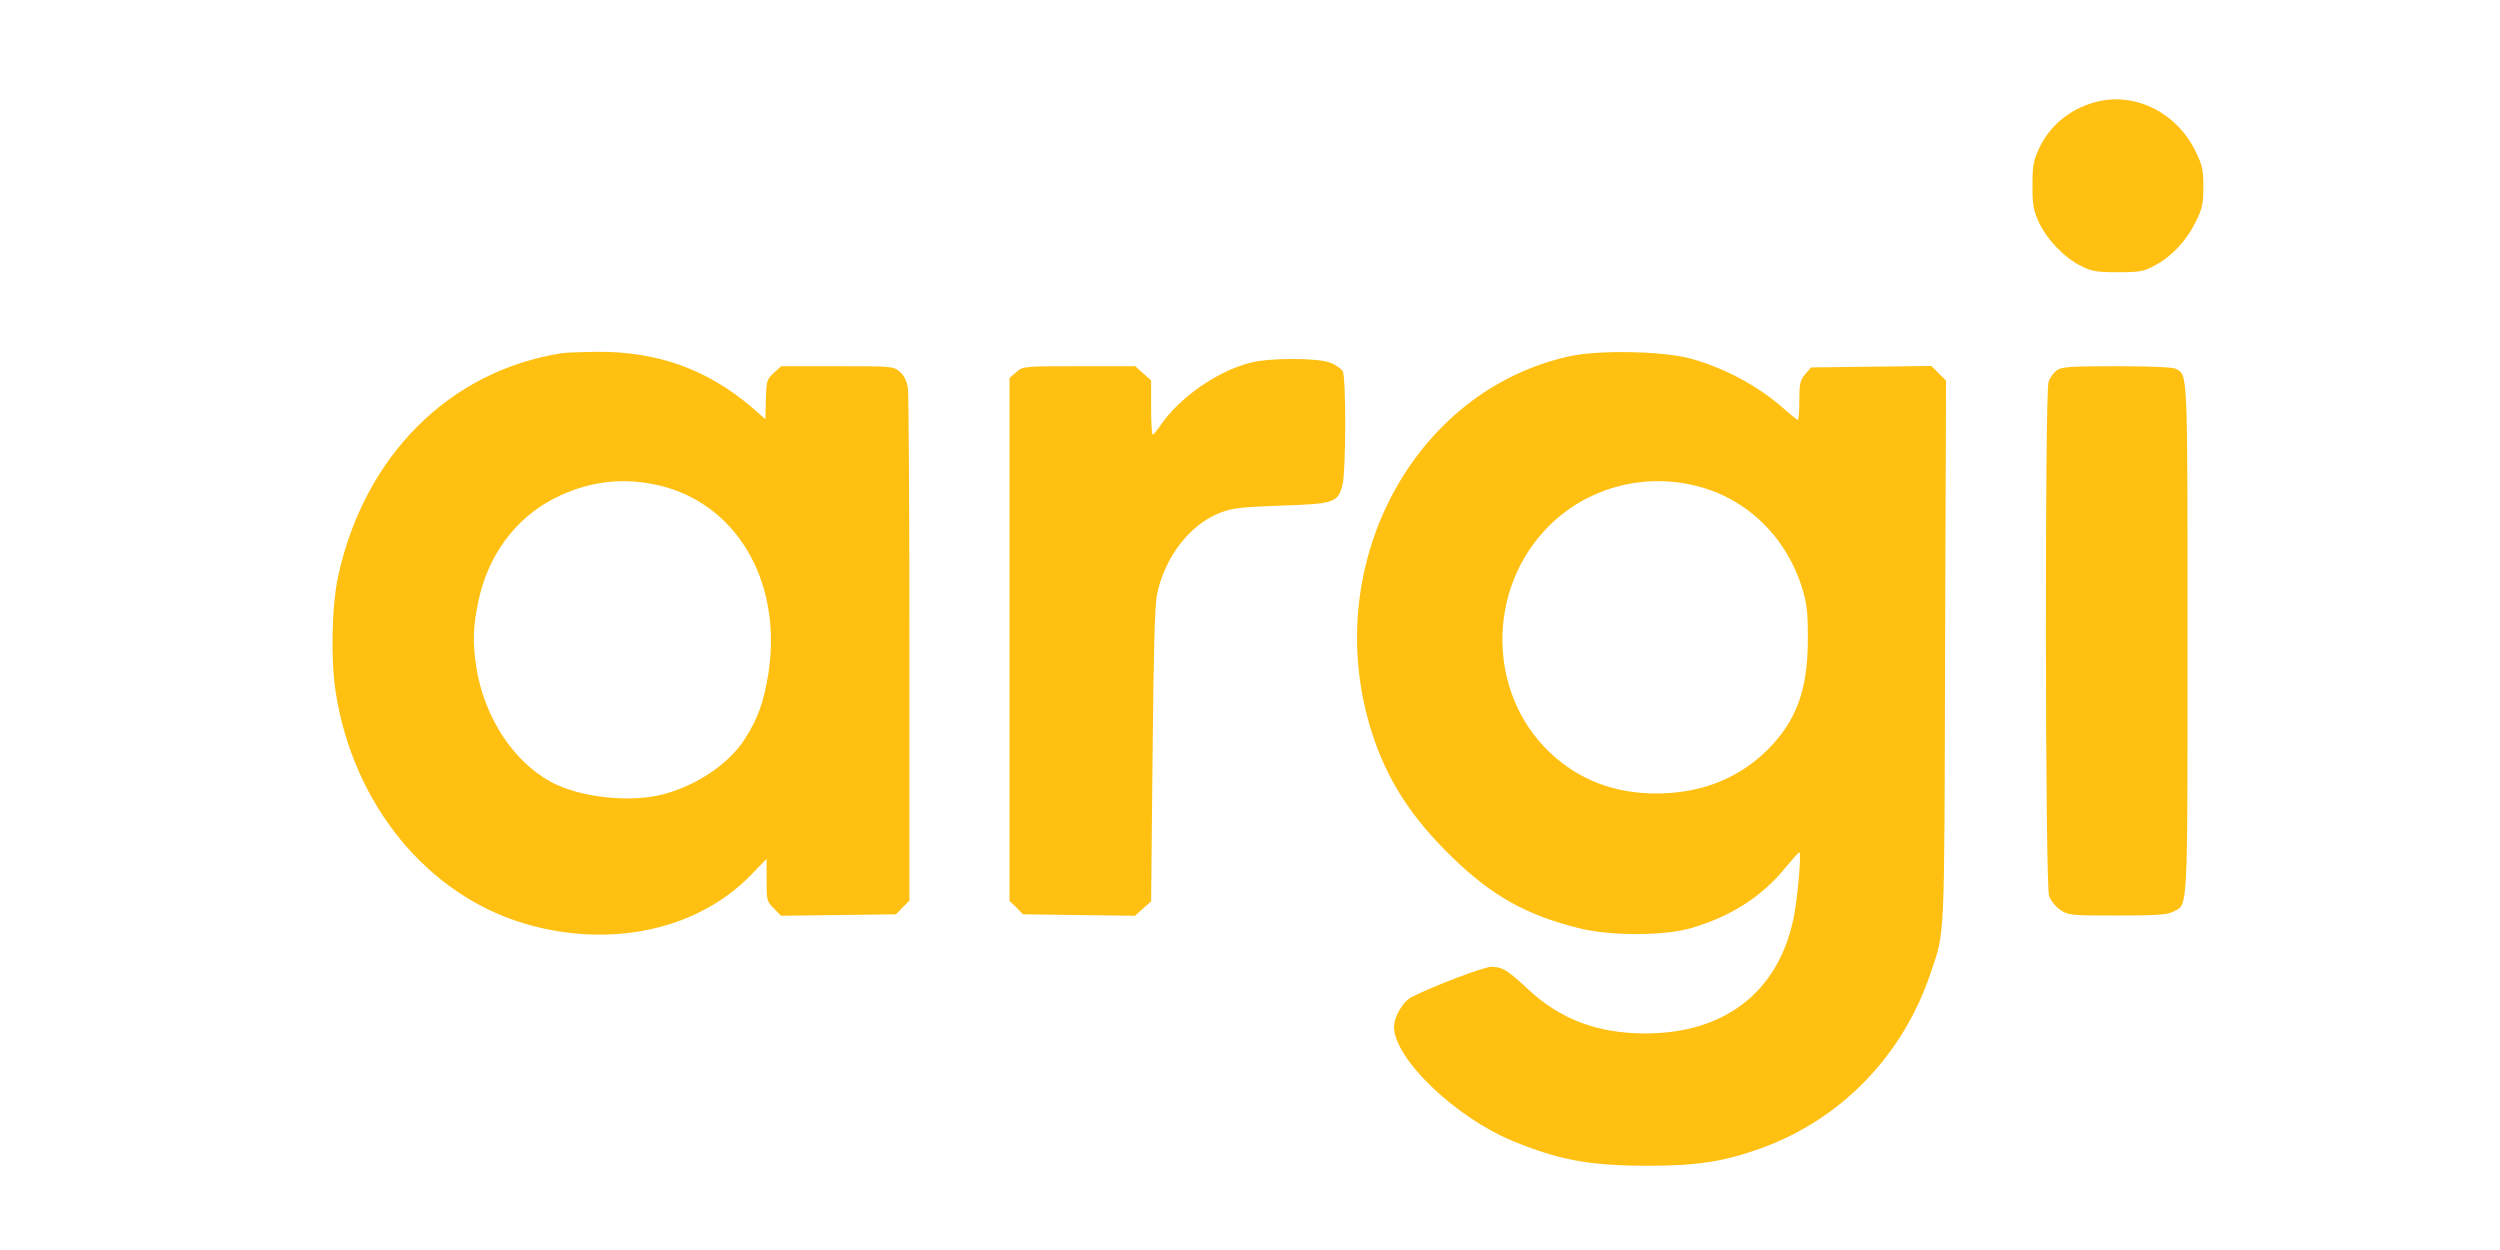
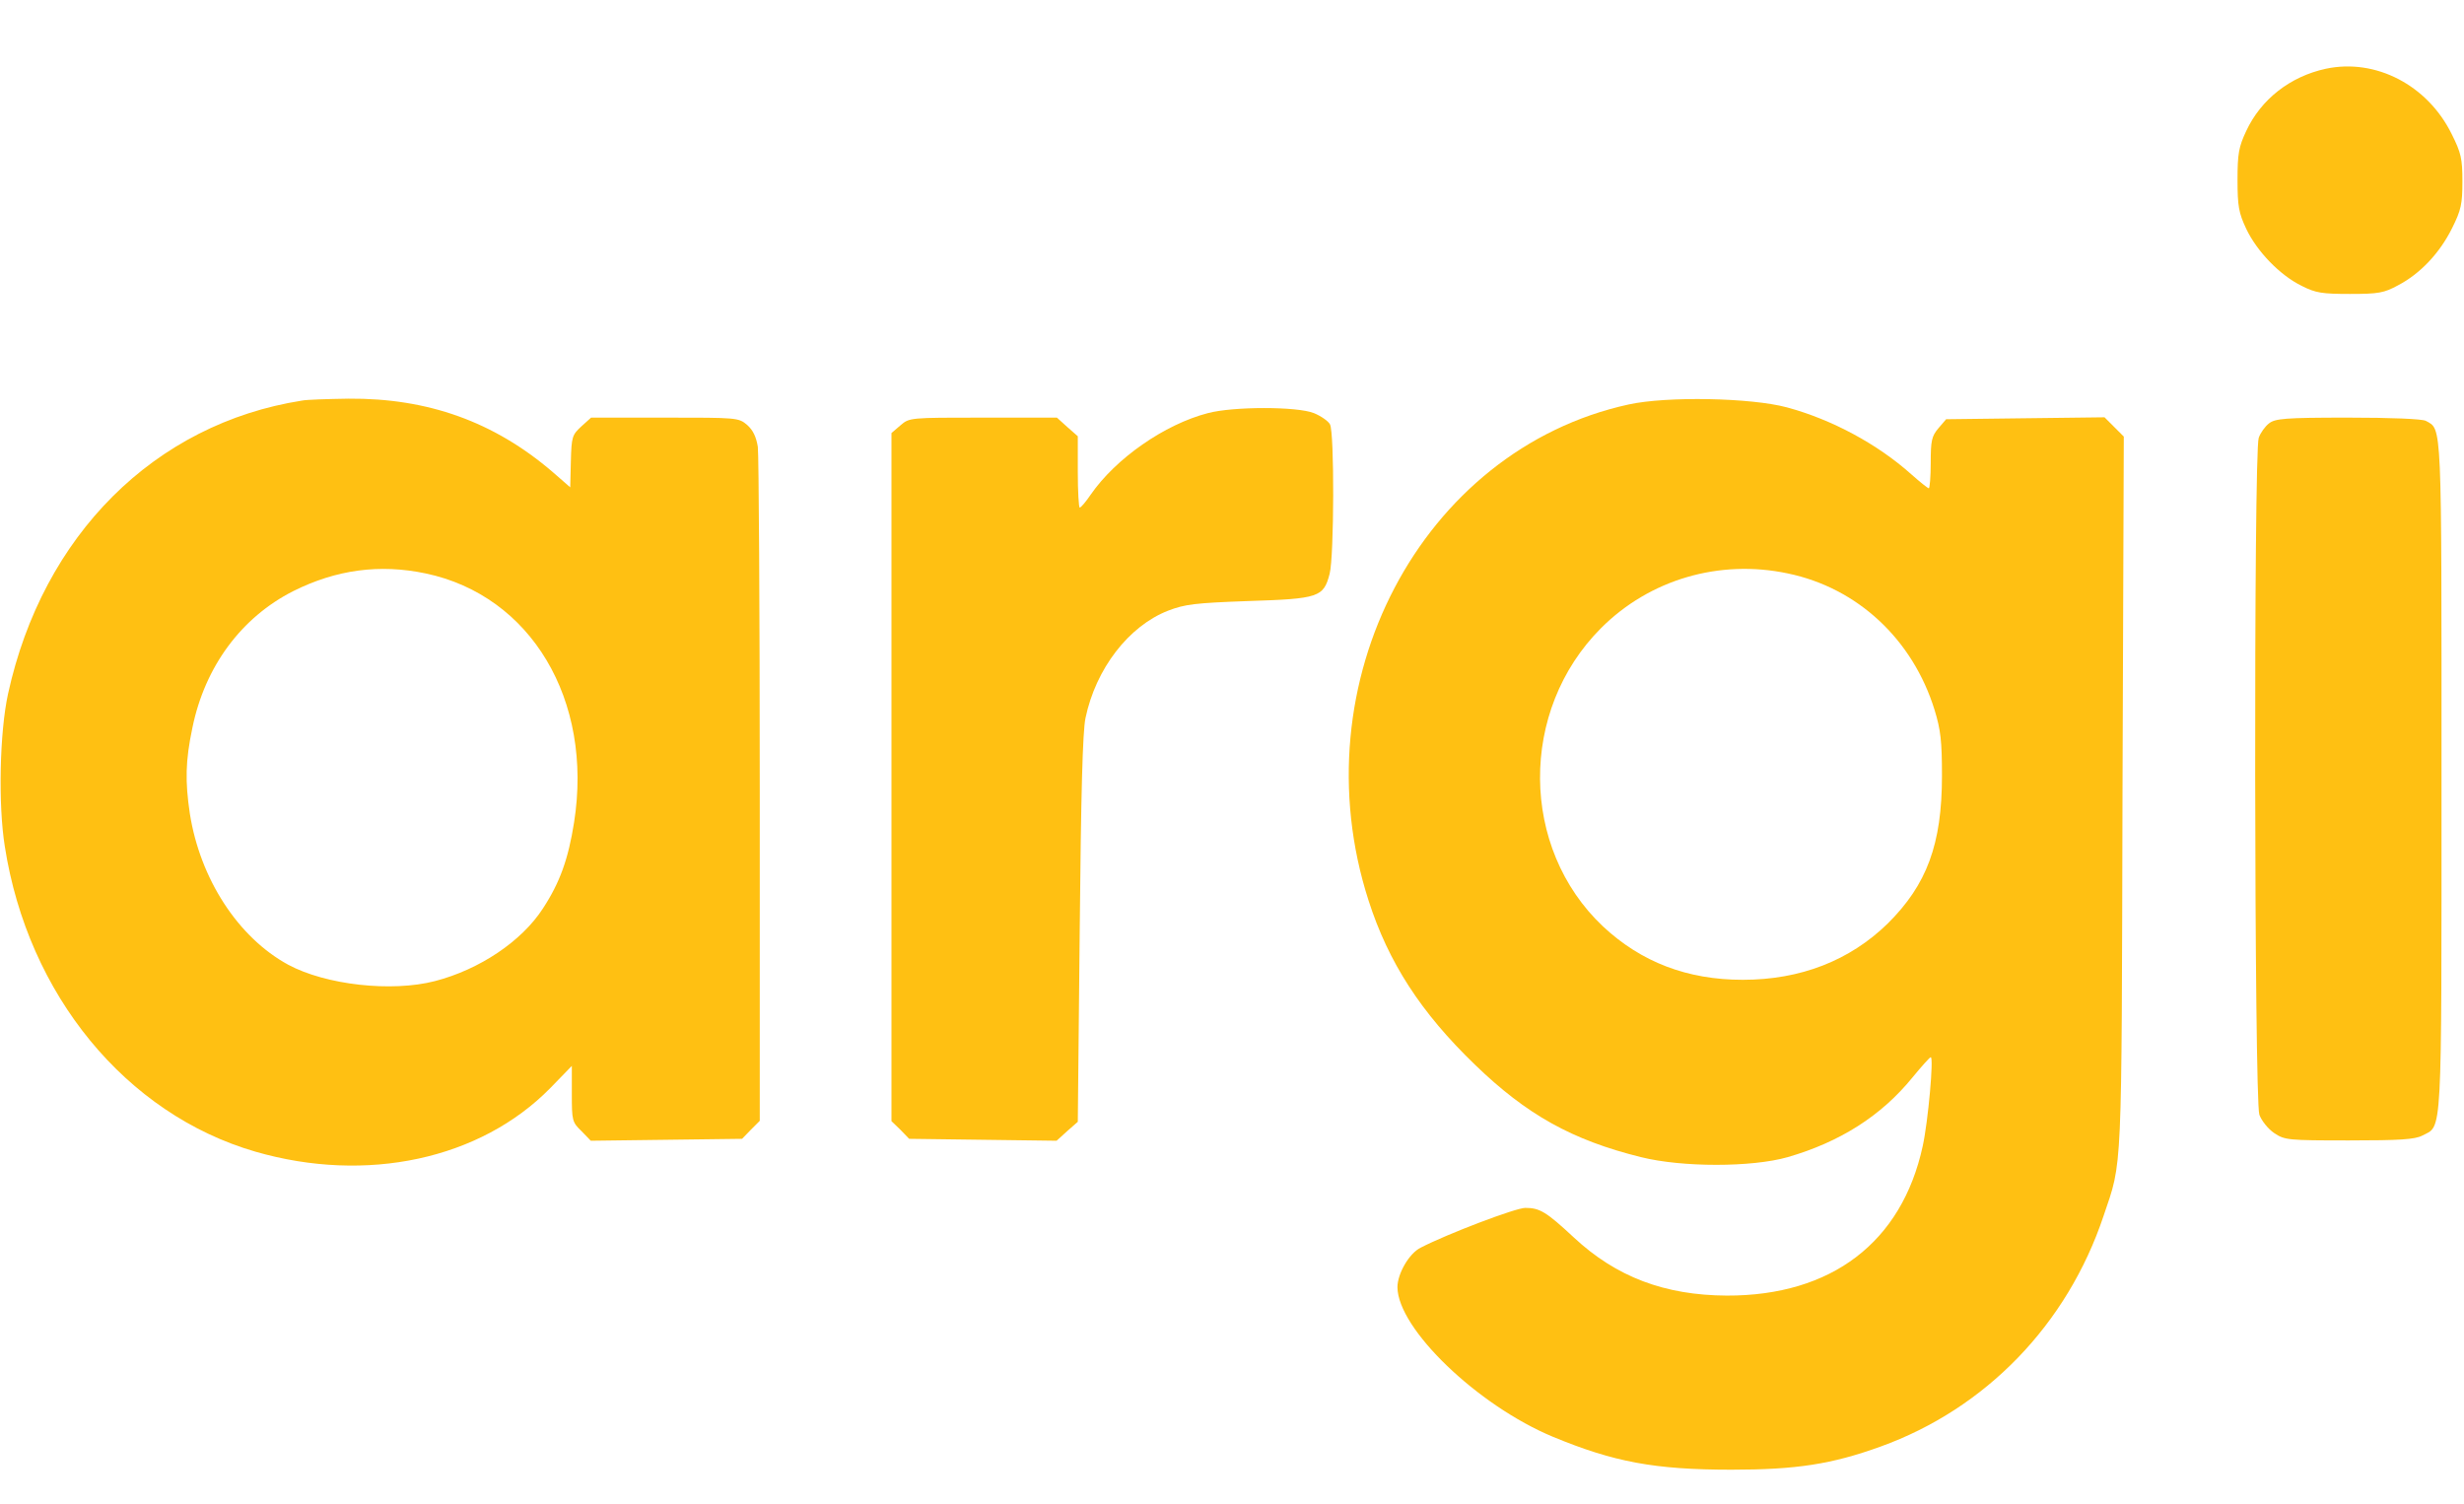
- <svg xmlns="http://www.w3.org/2000/svg" viewBox="0 0 1024 512" role="img" aria-label="Argi logo">
+ <svg xmlns="http://www.w3.org/2000/svg" viewBox="136 20 767 468" role="img" aria-label="Argi logo">
  <g transform="translate(0,768) scale(0.1,-0.1)" fill="#ffc012" stroke="none">
    <path d="M8600 7266 c-111 -24 -202 -95 -248 -194 -23 -49 -27 -70 -27 -152 0     -82 4 -103 27 -152 33 -70 105 -145 173 -178 43 -22 64 -25 150 -25 89 0 106     3 150 27 69 36 130 101 168 178 28 56 32 75 32 145 0 71 -4 89 -33 147 -75     153 -237 237 -392 204z" />
    <path d="M2300 6233 c-459 -72 -807 -419 -915 -913 -26 -119 -31 -344 -10     -475 72 -462 377 -833 780 -950 346 -100 700 -24 918 198 l67 69 0 -87 c0 -83     1 -88 30 -116 l29 -30 236 3 235 3 27 28 28 28 0 1027 c0 565 -3 1047 -6 1071     -5 31 -15 52 -33 68 -27 23 -31 23 -256 23 l-230 0 -30 -27 c-29 -27 -31 -32     -33 -109 l-2 -81 -55 48 c-182 156 -388 230 -635 228 -66 -1 -131 -3 -145 -6z     m385 -538 c328 -69 522 -394 462 -775 -18 -114 -44 -187 -97 -268 -66 -102     -197 -190 -336 -226 -135 -35 -340 -12 -457 51 -156 85 -274 267 -306 470 -15     101 -14 164 8 268 39 190 152 343 314 425 134 67 269 85 412 55z" />
    <path d="M6430 6221 c-646 -141 -1028 -867 -810 -1544 62 -193 163 -349 331     -511 161 -156 303 -235 517 -288 128 -32 345 -32 457 0 162 47 291 128 389     249 28 34 53 62 56 62 10 2 -8 -200 -25 -277 -65 -299 -284 -466 -610 -465     -193 1 -344 58 -476 181 -86 80 -106 92 -151 92 -30 0 -243 -81 -326 -124 -36     -18 -72 -81 -72 -123 1 -129 249 -368 485 -466 189 -78 315 -102 555 -102 201     0 312 17 464 72 327 118 581 380 694 718 59 174 56 113 59 1318 l4 1108 -30     30 -30 30 -247 -3 -246 -3 -24 -28 c-21 -25 -24 -38 -24 -108 0 -43 -3 -79 -6     -79 -3 0 -28 20 -55 44 -104 93 -246 170 -387 208 -112 30 -373 35 -492 9z     m495 -526 c217 -45 389 -205 457 -425 19 -62 23 -97 23 -205 0 -213 -47 -339     -169 -460 -118 -115 -271 -175 -451 -175 -173 0 -316 55 -435 166 -259 244     -262 673 -6 929 151 151 368 215 581 170z" />
    <path d="M5120 6194 c-135 -35 -287 -141 -365 -254 -15 -22 -30 -40 -34 -40     -3 0 -6 50 -6 111 l0 111 -33 29 -32 29 -230 0 c-228 0 -229 0 -257 -24 l-28     -24 0 -1071 0 -1071 28 -27 27 -28 229 -3 230 -3 33 30 33 29 6 599 c4 423 9     616 18 658 32 153 134 286 257 334 52 20 83 24 249 30 221 7 235 12 254 85 14     55 15 440 1 465 -5 10 -28 26 -50 35 -52 21 -251 21 -330 0z" />
    <path d="M8423 6162 c-12 -9 -27 -30 -32 -45 -16 -43 -14 -2060 2 -2107 7 -19     27 -44 46 -57 33 -22 42 -23 233 -23 158 0 205 3 228 15 63 33 60 -28 60 1115     0 1120 2 1082 -49 1110 -12 6 -108 10 -243 10 -196 0 -226 -3 -245 -18z" />
  </g>
</svg>
